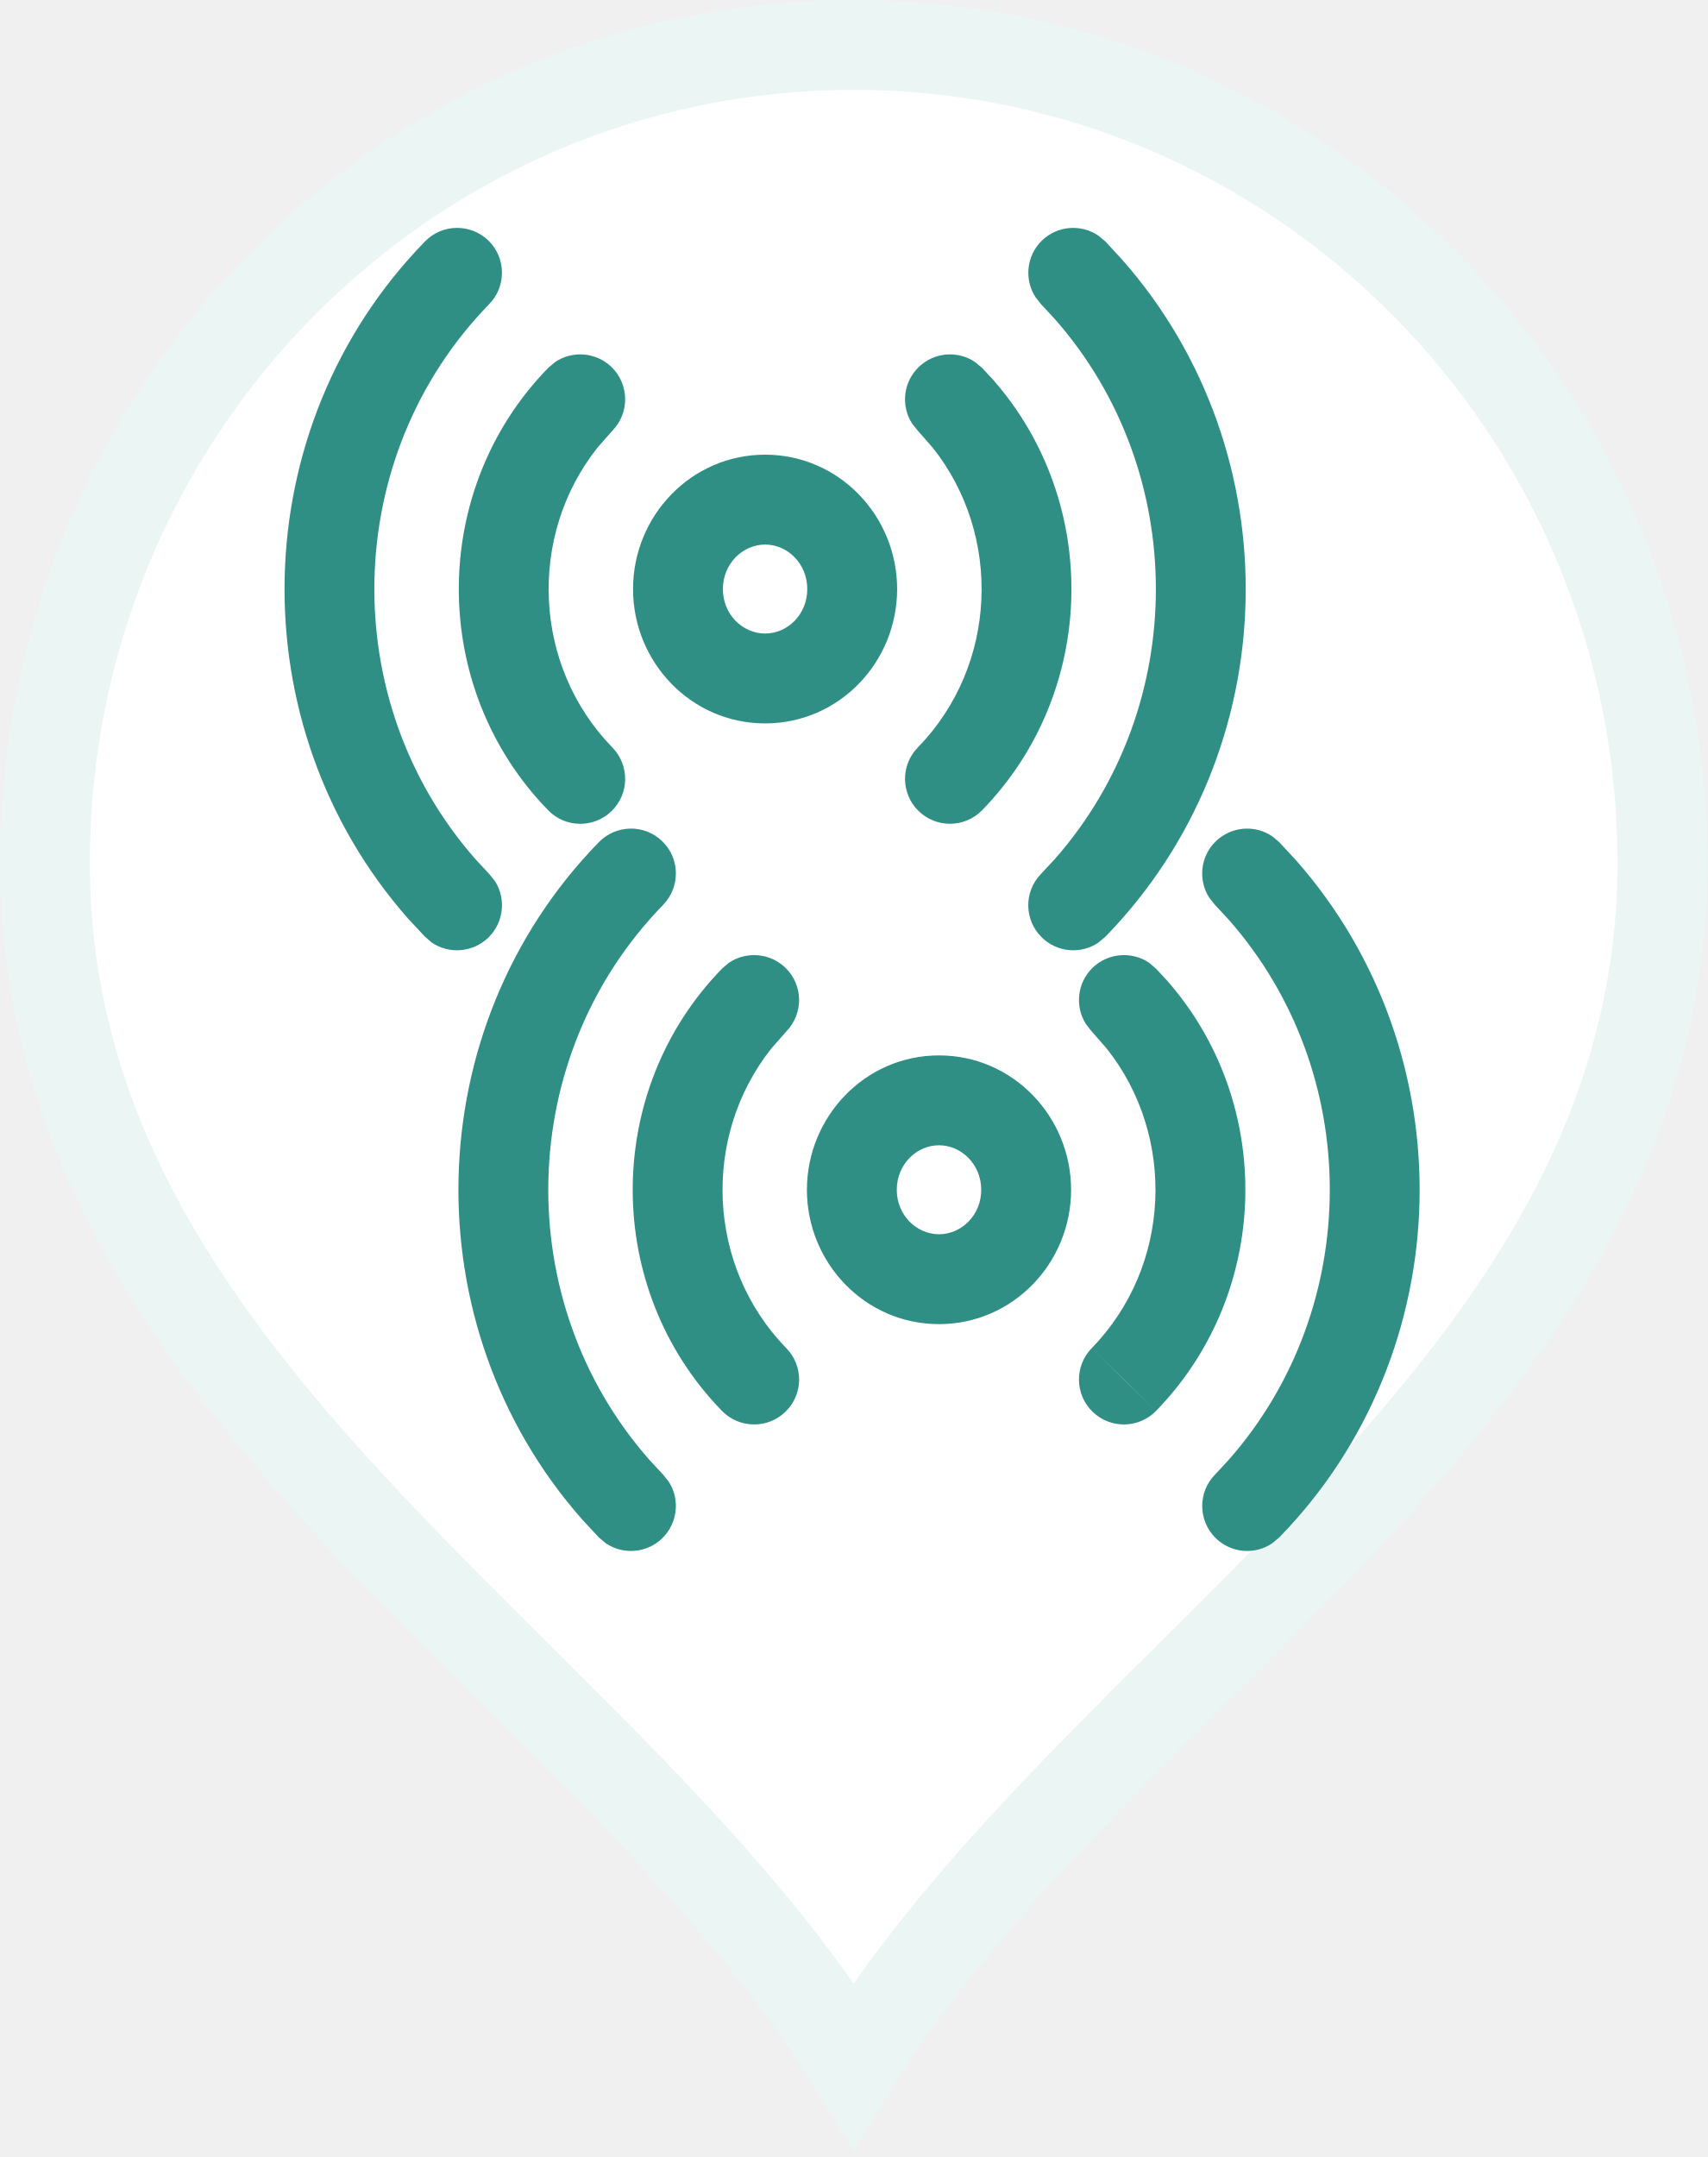
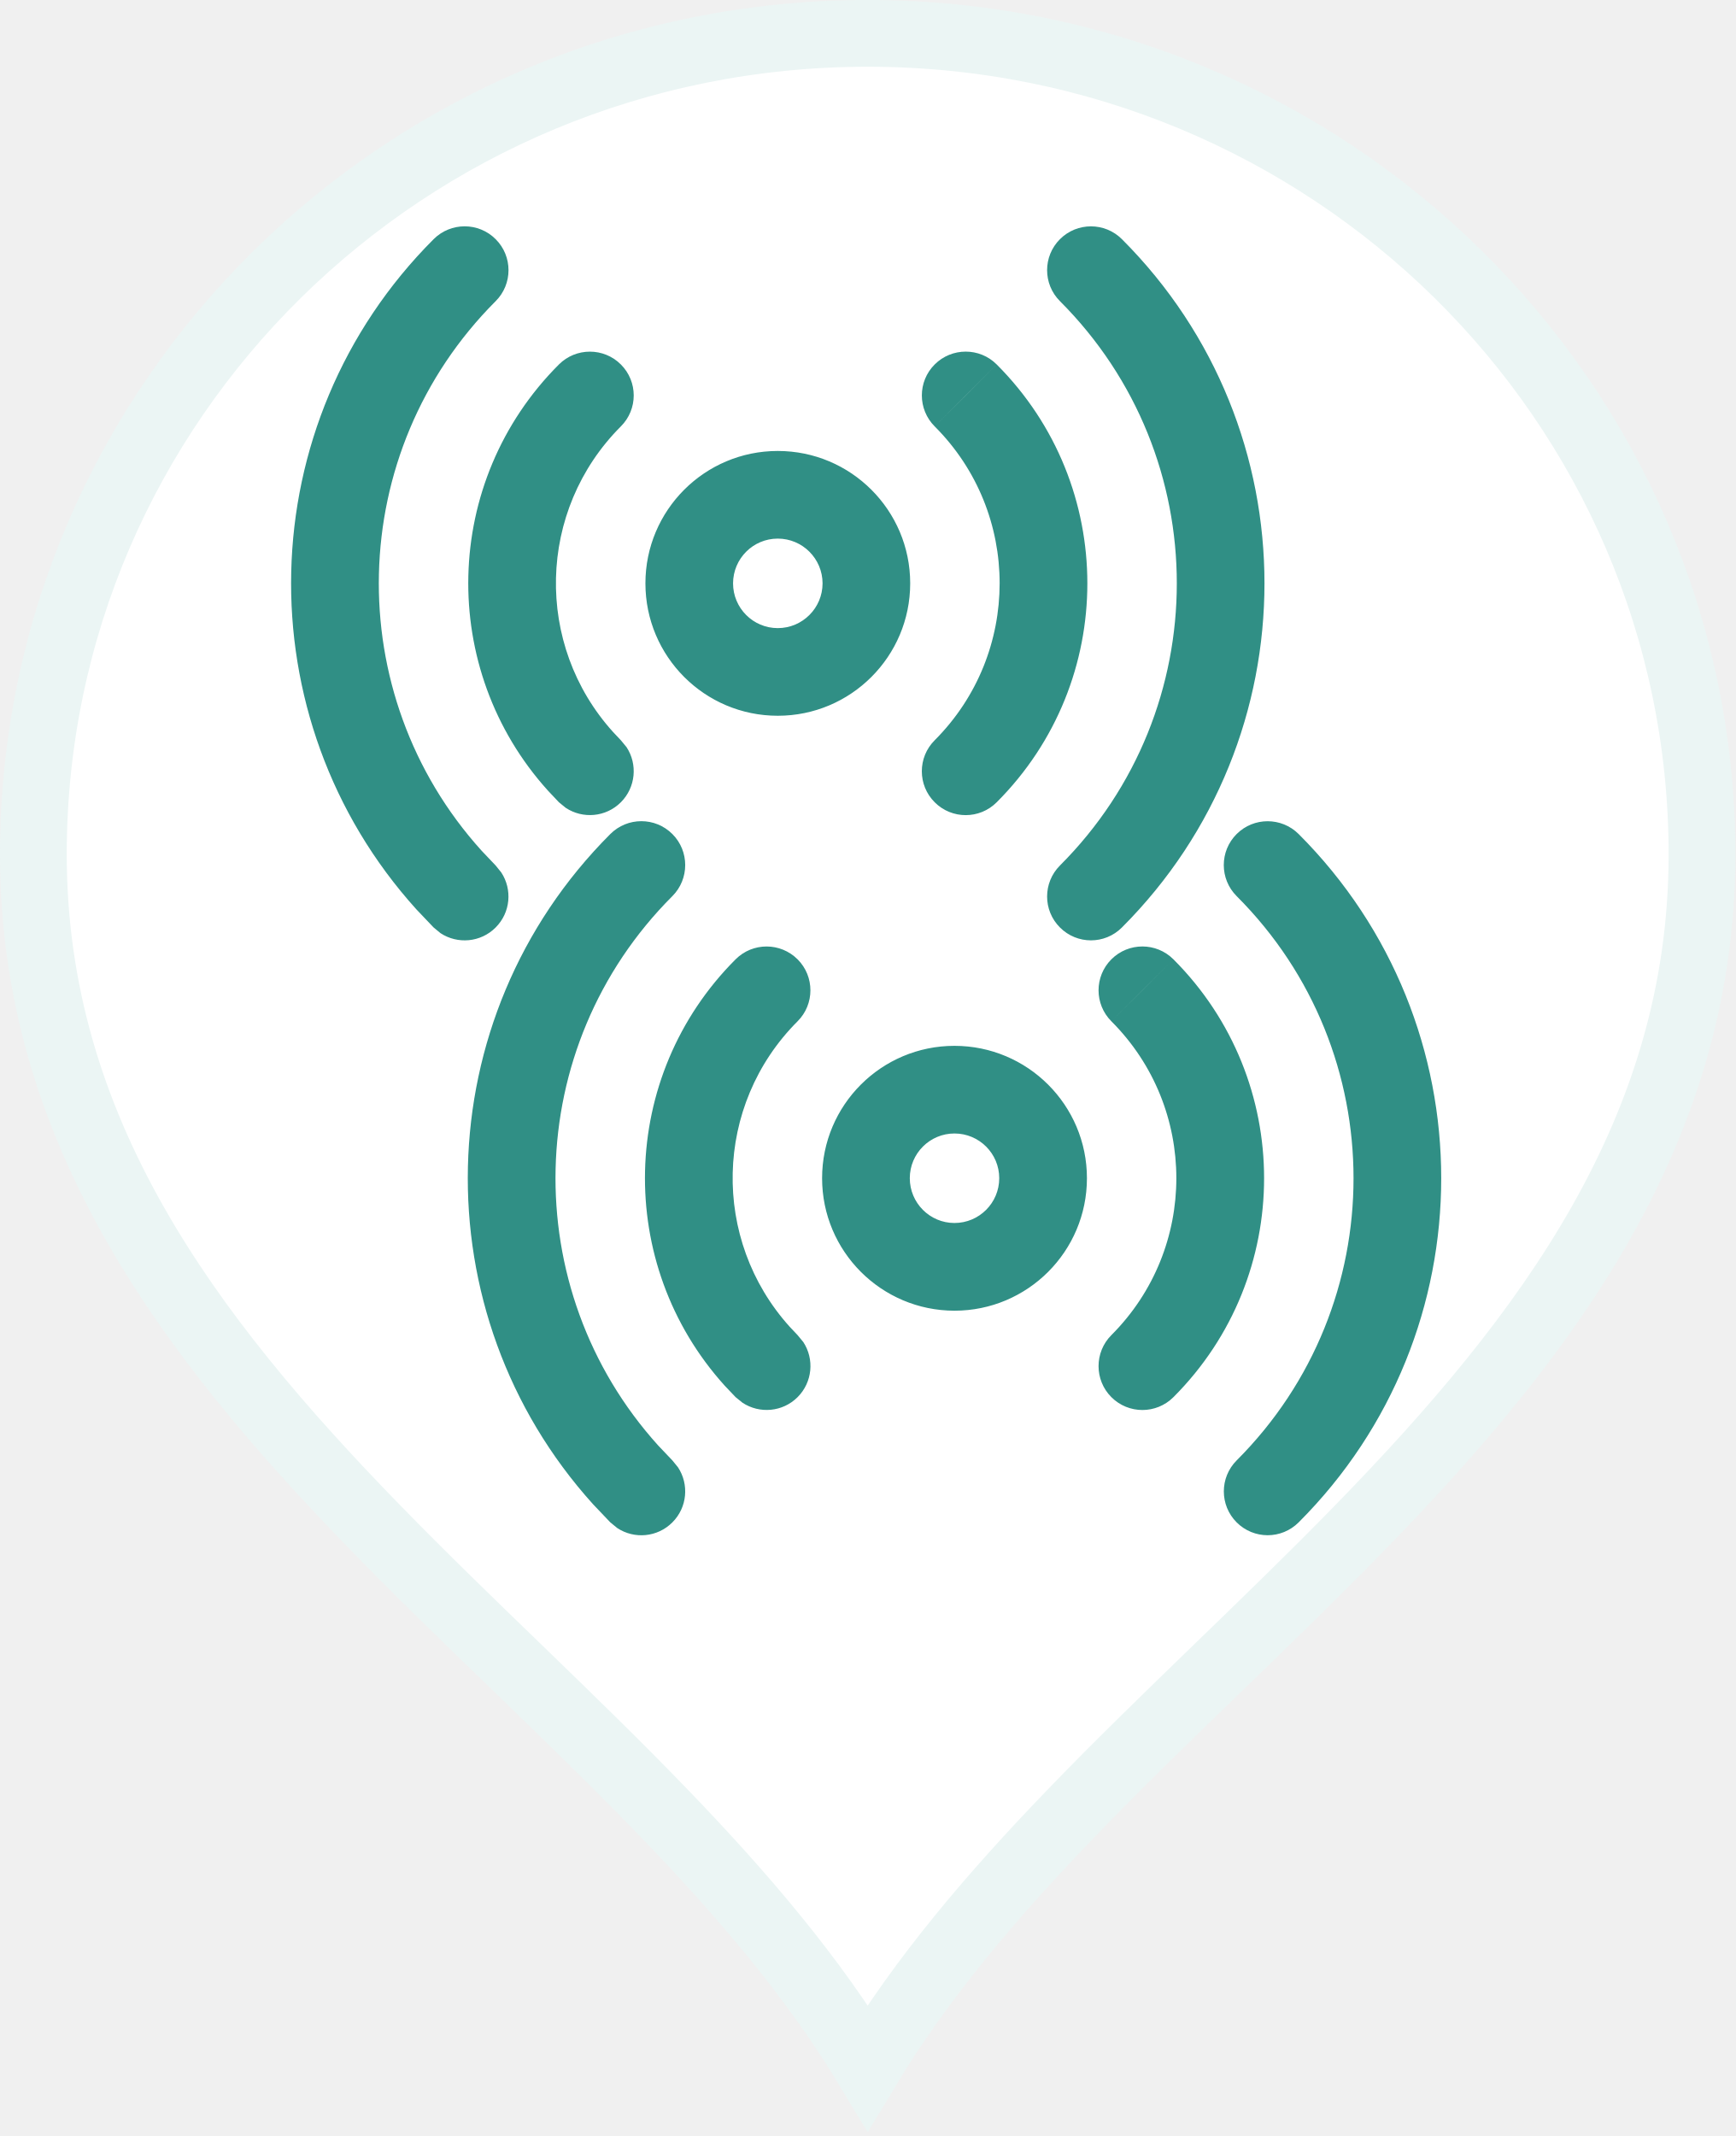
- <svg xmlns="http://www.w3.org/2000/svg" width="19" height="24" viewBox="0 0 19 24" fill="none">
-   <path d="M9.5 0.5C14.466 0.5 18.5 4.569 18.5 9.6C18.5 12.648 16.838 14.925 14.778 17.094C14.265 17.634 13.732 18.163 13.197 18.694C12.665 19.224 12.13 19.756 11.622 20.297C10.827 21.143 10.086 22.026 9.5 22.977C8.914 22.026 8.173 21.143 7.378 20.297C6.87 19.756 6.335 19.224 5.803 18.694C5.268 18.163 4.735 17.634 4.222 17.094C2.161 14.925 0.5 12.648 0.5 9.6C0.5 4.569 4.534 0.5 9.5 0.5Z" fill="white" stroke="#EBF5F4" />
-   <path d="M6.664 9.371C6.857 9.173 7.173 9.168 7.371 9.361C7.569 9.553 7.572 9.87 7.38 10.068C5.729 11.762 5.677 14.482 7.225 16.241L7.38 16.408L7.443 16.487C7.569 16.682 7.543 16.946 7.371 17.115C7.198 17.283 6.934 17.302 6.741 17.171L6.664 17.106L6.475 16.902C4.583 14.754 4.646 11.441 6.664 9.371ZM13.53 9.361C13.703 9.193 13.967 9.175 14.159 9.305L14.237 9.371L14.426 9.575C16.317 11.723 16.255 15.035 14.237 17.106L14.159 17.171C13.967 17.302 13.703 17.283 13.53 17.115C13.333 16.922 13.328 16.605 13.521 16.408L13.676 16.241C15.173 14.539 15.174 11.937 13.676 10.235L13.521 10.068L13.458 9.989C13.332 9.793 13.357 9.529 13.53 9.361ZM8.112 10.712C8.305 10.582 8.569 10.601 8.742 10.769C8.94 10.962 8.943 11.278 8.751 11.476L8.585 11.665C7.808 12.643 7.863 14.089 8.751 15.001C8.944 15.198 8.94 15.515 8.742 15.707C8.544 15.9 8.228 15.896 8.035 15.699C6.71 14.338 6.71 12.138 8.035 10.778L8.112 10.712ZM12.865 15.699C12.672 15.896 12.356 15.9 12.158 15.707C11.961 15.515 11.957 15.198 12.149 15.001L12.865 15.699ZM12.158 10.769C12.331 10.601 12.596 10.582 12.788 10.712L12.865 10.778L12.986 10.908C14.19 12.274 14.149 14.381 12.865 15.699L12.508 15.349L12.149 15.001C13.037 14.089 13.092 12.643 12.315 11.665L12.149 11.476L12.086 11.396C11.961 11.2 11.986 10.938 12.158 10.769ZM10.45 11.743C11.274 11.743 11.919 12.425 11.92 13.238C11.92 14.051 11.274 14.733 10.45 14.733C9.626 14.733 8.98 14.051 8.98 13.238C8.981 12.425 9.627 11.743 10.45 11.743ZM10.45 12.743C10.203 12.743 9.981 12.952 9.98 13.238C9.98 13.524 10.203 13.733 10.45 13.733C10.697 13.733 10.92 13.524 10.92 13.238C10.919 12.953 10.697 12.743 10.45 12.743ZM4.729 2.687C4.921 2.489 5.238 2.485 5.436 2.677C5.633 2.87 5.637 3.187 5.444 3.384C3.793 5.079 3.742 7.798 5.289 9.557L5.444 9.724L5.508 9.803C5.633 9.999 5.608 10.262 5.436 10.431C5.263 10.6 4.998 10.618 4.806 10.488L4.729 10.422L4.539 10.218C2.648 8.07 2.711 4.758 4.729 2.687ZM11.595 2.677C11.768 2.509 12.031 2.491 12.224 2.622L12.302 2.687L12.49 2.891C14.382 5.039 14.319 8.352 12.302 10.422L12.224 10.488C12.031 10.618 11.768 10.6 11.595 10.431C11.397 10.238 11.392 9.922 11.585 9.724L11.74 9.557C13.238 7.855 13.238 5.253 11.74 3.551L11.585 3.384L11.523 3.305C11.397 3.109 11.422 2.846 11.595 2.677ZM6.177 4.029C6.369 3.898 6.634 3.917 6.807 4.085C7.004 4.278 7.008 4.595 6.815 4.792L6.649 4.981C5.873 5.959 5.928 7.406 6.815 8.317C7.008 8.515 7.004 8.831 6.807 9.024C6.609 9.217 6.292 9.213 6.1 9.015C4.775 7.655 4.774 5.454 6.1 4.094L6.177 4.029ZM10.93 9.015C10.737 9.213 10.42 9.216 10.223 9.024C10.025 8.831 10.021 8.515 10.214 8.317L10.93 9.015ZM10.223 4.085C10.396 3.917 10.66 3.898 10.852 4.029L10.93 4.094L11.051 4.224C12.254 5.591 12.213 7.697 10.93 9.015L10.572 8.666L10.214 8.317C11.102 7.406 11.157 5.959 10.38 4.981L10.214 4.792L10.15 4.712C10.025 4.517 10.05 4.254 10.223 4.085ZM8.515 5.059C9.338 5.059 9.984 5.741 9.984 6.554C9.984 7.368 9.339 8.049 8.515 8.049C7.691 8.049 7.045 7.368 7.045 6.554C7.045 5.741 7.691 5.059 8.515 5.059ZM8.515 6.059C8.268 6.059 8.045 6.269 8.045 6.554C8.045 6.84 8.268 7.049 8.515 7.049C8.762 7.049 8.984 6.84 8.984 6.554C8.984 6.269 8.762 6.059 8.515 6.059Z" fill="#308F85" />
+ <svg xmlns="http://www.w3.org/2000/svg" width="26" height="32" viewBox="0 0 26 32" fill="none">
+   <path d="M13 0.5C19.911 0.5 25.5 6.014 25.5 12.8C25.5 16.927 23.187 20.003 20.36 22.902C19.655 23.625 18.924 24.331 18.193 25.039C17.464 25.745 16.734 26.453 16.042 27.172C14.884 28.373 13.815 29.622 13 30.974C12.185 29.622 11.116 28.373 9.958 27.172C9.266 26.453 8.536 25.745 7.807 25.039C7.075 24.331 6.344 23.625 5.64 22.902C2.813 20.003 0.5 16.927 0.5 12.8C0.5 6.014 6.089 0.5 13 0.5Z" fill="white" stroke="#EBF5F4" />
+   <path d="M18.528 12.495C18.784 12.239 19.2 12.239 19.457 12.495C22.305 15.343 22.305 19.96 19.457 22.807C19.2 23.064 18.785 23.064 18.528 22.807C18.272 22.551 18.272 22.135 18.528 21.879C20.863 19.544 20.863 15.759 18.528 13.425C18.271 13.168 18.271 12.751 18.528 12.495ZM9.144 12.495C9.401 12.238 9.817 12.238 10.074 12.495C10.33 12.751 10.33 13.168 10.074 13.425C7.812 15.686 7.741 19.309 9.862 21.656L10.074 21.879L10.158 21.982C10.326 22.237 10.298 22.583 10.074 22.807C9.85 23.032 9.503 23.061 9.248 22.892L9.144 22.807L8.886 22.536C6.3 19.673 6.385 15.254 9.144 12.495ZM17.581 14.372C19.392 16.183 19.392 19.12 17.581 20.931C17.324 21.188 16.908 21.188 16.651 20.931C16.395 20.675 16.395 20.258 16.651 20.002C17.949 18.703 17.949 16.599 16.651 15.3L17.116 14.837L17.581 14.372ZM11.021 14.372C11.278 14.115 11.693 14.116 11.95 14.372C12.206 14.628 12.206 15.044 11.95 15.3C10.692 16.558 10.654 18.573 11.833 19.878L11.95 20.002L12.035 20.105C12.203 20.36 12.174 20.707 11.95 20.931C11.726 21.155 11.38 21.183 11.125 21.015L11.021 20.931L10.857 20.758C9.212 18.937 9.267 16.126 11.021 14.372ZM14.3 15.668C15.396 15.668 16.285 16.556 16.285 17.651C16.285 18.747 15.396 19.636 14.3 19.636C13.205 19.635 12.317 18.747 12.317 17.651C12.317 16.556 13.205 15.668 14.3 15.668ZM14.3 16.981C13.931 16.981 13.631 17.281 13.631 17.651C13.631 18.021 13.931 18.322 14.3 18.322C14.671 18.322 14.971 18.021 14.971 17.651C14.971 17.281 14.671 16.981 14.3 16.981ZM16.651 14.372C16.908 14.115 17.324 14.115 17.581 14.372L16.651 15.3C16.395 15.044 16.395 14.628 16.651 14.372ZM15.881 3.583C16.137 3.327 16.553 3.327 16.809 3.583C19.657 6.43 19.657 11.047 16.809 13.895C16.553 14.152 16.137 14.152 15.881 13.895C15.624 13.639 15.624 13.223 15.881 12.966C18.215 10.632 18.215 6.847 15.881 4.512C15.624 4.256 15.624 3.839 15.881 3.583ZM6.497 3.583C6.753 3.327 7.17 3.326 7.426 3.583C7.683 3.839 7.683 4.256 7.426 4.512C5.165 6.774 5.094 10.397 7.215 12.744L7.426 12.966L7.51 13.07C7.678 13.325 7.65 13.671 7.426 13.895C7.202 14.12 6.855 14.148 6.6 13.98L6.497 13.895L6.239 13.624C3.652 10.761 3.738 6.342 6.497 3.583ZM14.933 5.46C16.744 7.271 16.744 10.208 14.933 12.019C14.677 12.276 14.26 12.276 14.004 12.019C13.747 11.763 13.747 11.346 14.004 11.09C15.301 9.791 15.302 7.686 14.004 6.388L14.469 5.925L14.933 5.46ZM8.374 5.46C8.63 5.204 9.046 5.204 9.302 5.46C9.559 5.716 9.559 6.132 9.302 6.388C8.045 7.646 8.006 9.661 9.185 10.966L9.302 11.09L9.387 11.193C9.555 11.448 9.526 11.795 9.302 12.019C9.078 12.243 8.732 12.271 8.477 12.103L8.374 12.019L8.21 11.845C6.565 10.025 6.619 7.214 8.374 5.46ZM11.653 6.756C12.748 6.756 13.637 7.644 13.637 8.739C13.637 9.835 12.748 10.723 11.653 10.723C10.558 10.723 9.67 9.835 9.67 8.739C9.67 7.644 10.558 6.756 11.653 6.756ZM11.653 8.069C11.283 8.069 10.984 8.369 10.983 8.739C10.983 9.109 11.283 9.41 11.653 9.41C12.023 9.41 12.324 9.109 12.324 8.739C12.323 8.369 12.023 8.069 11.653 8.069ZM14.004 5.46C14.26 5.204 14.677 5.203 14.933 5.46L14.004 6.388C13.748 6.132 13.747 5.716 14.004 5.46Z" fill="#308F85" />
</svg>
